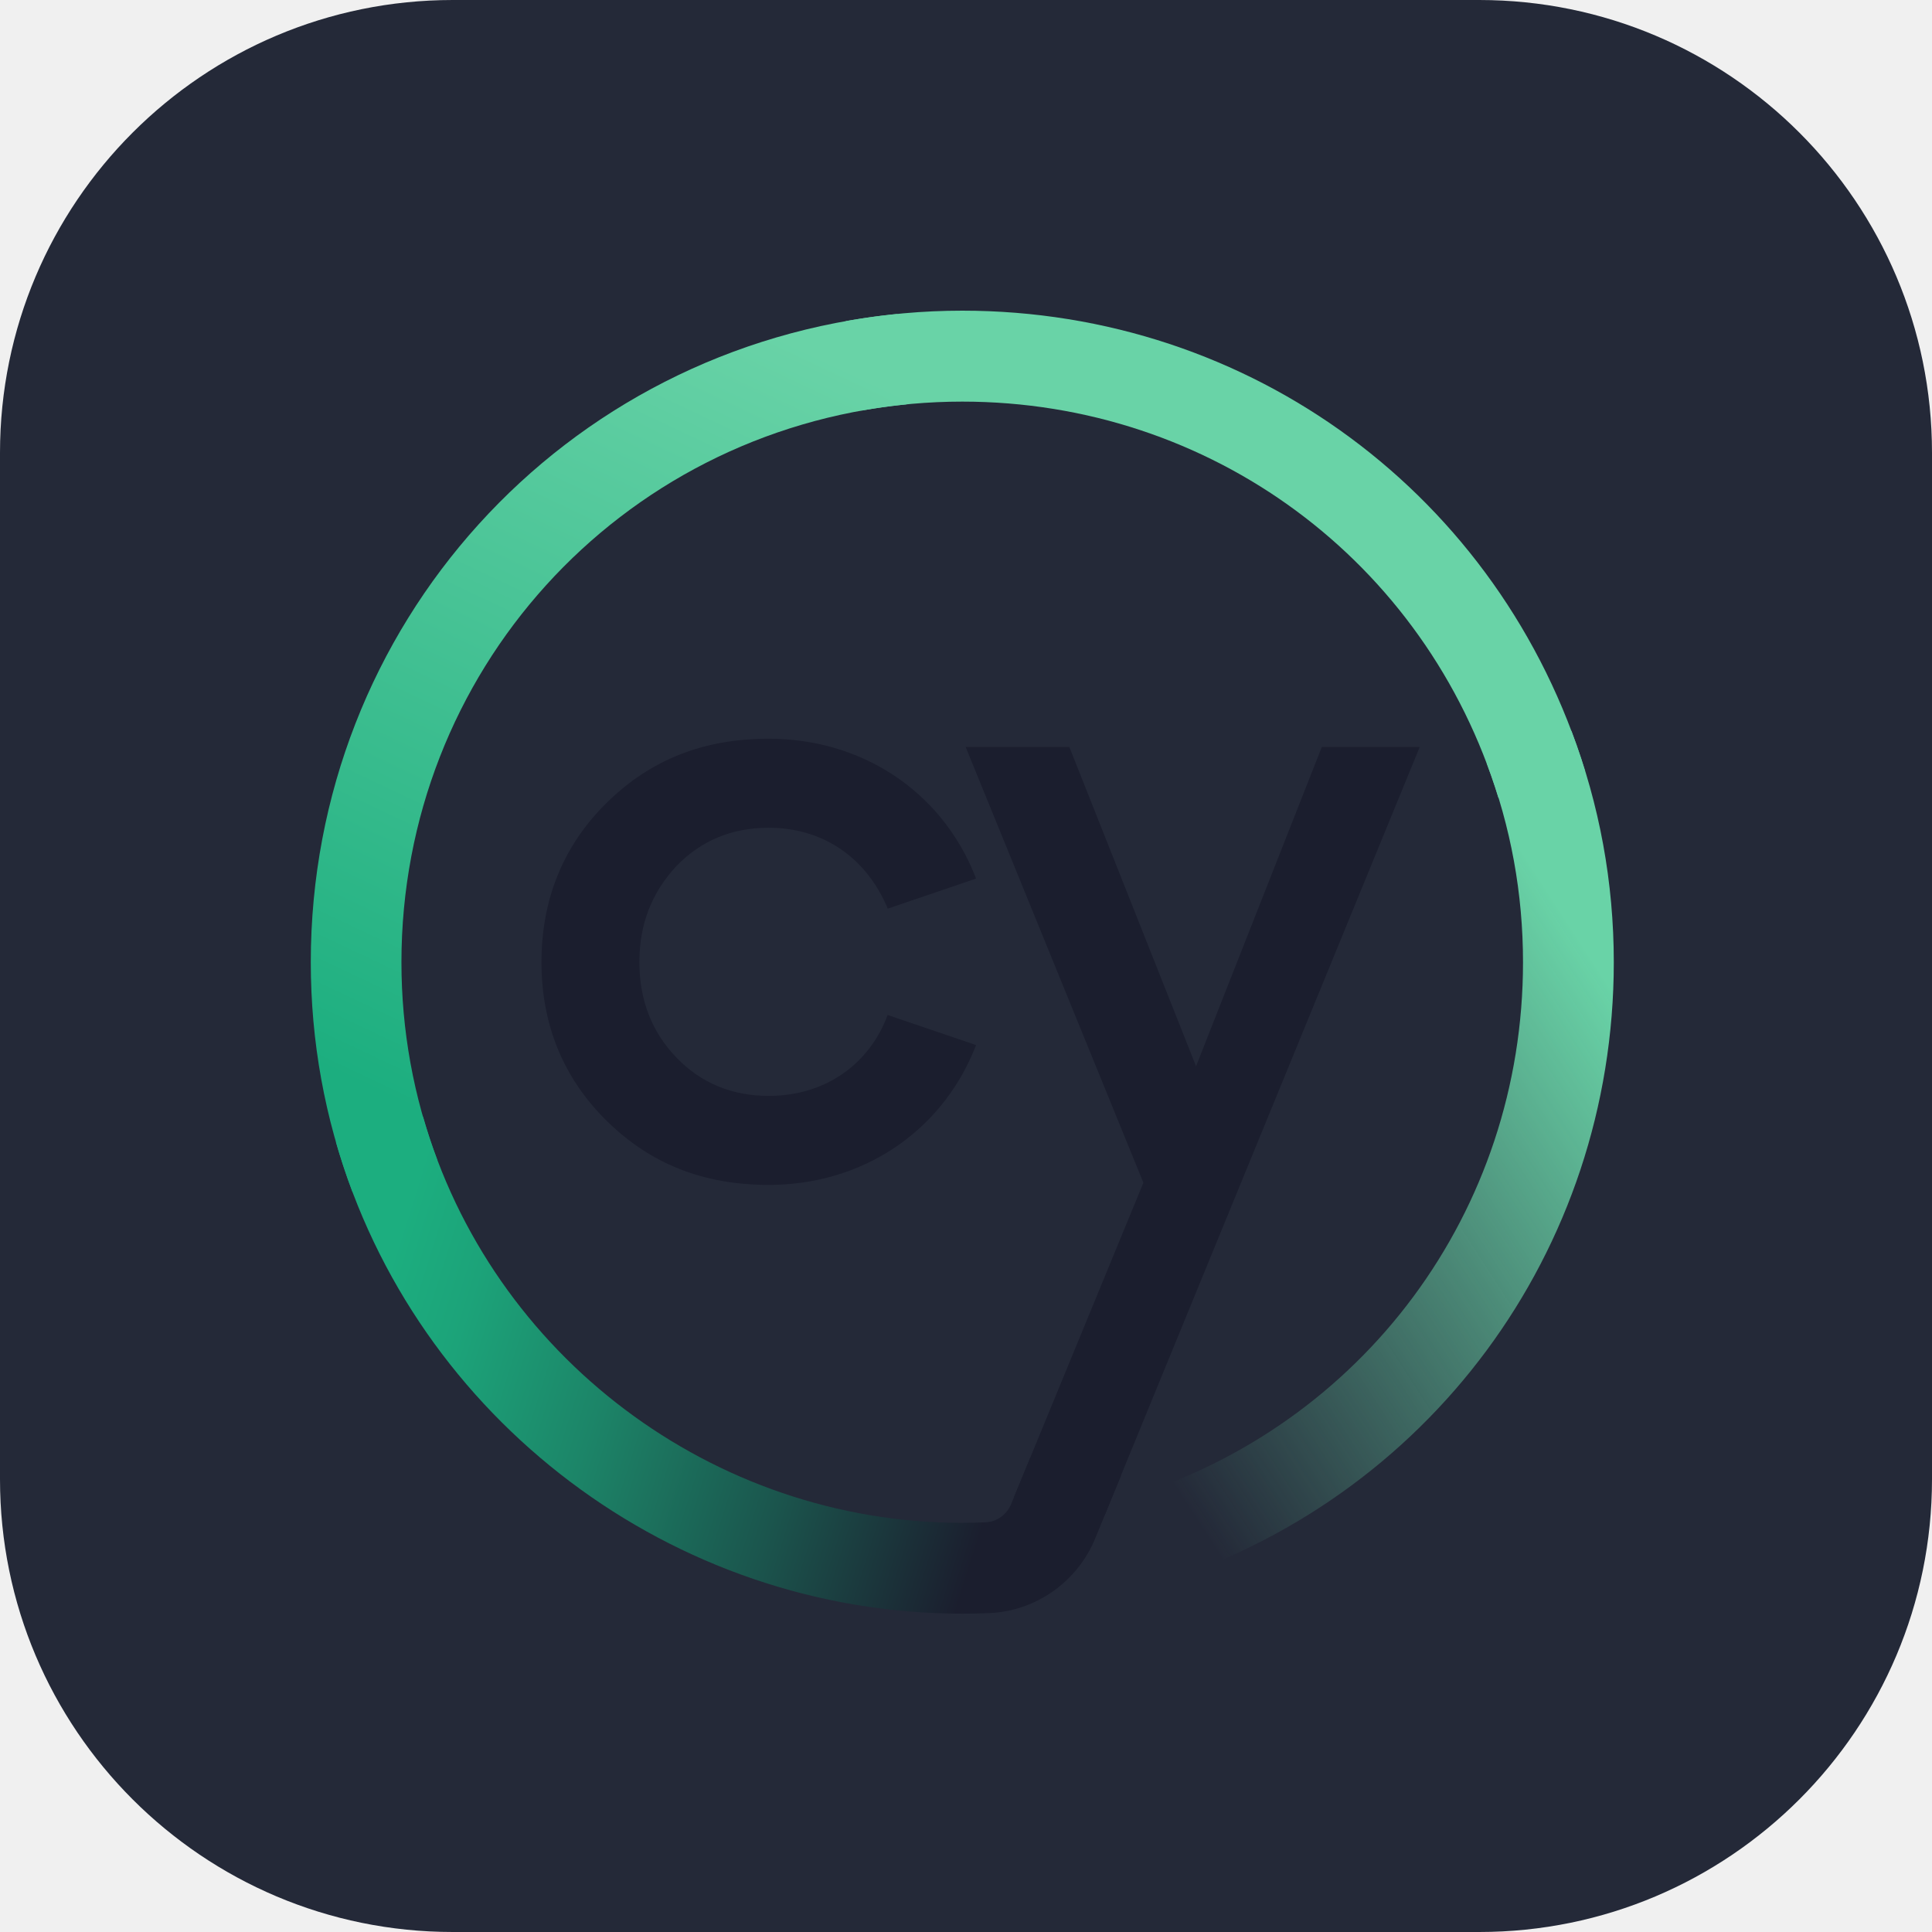
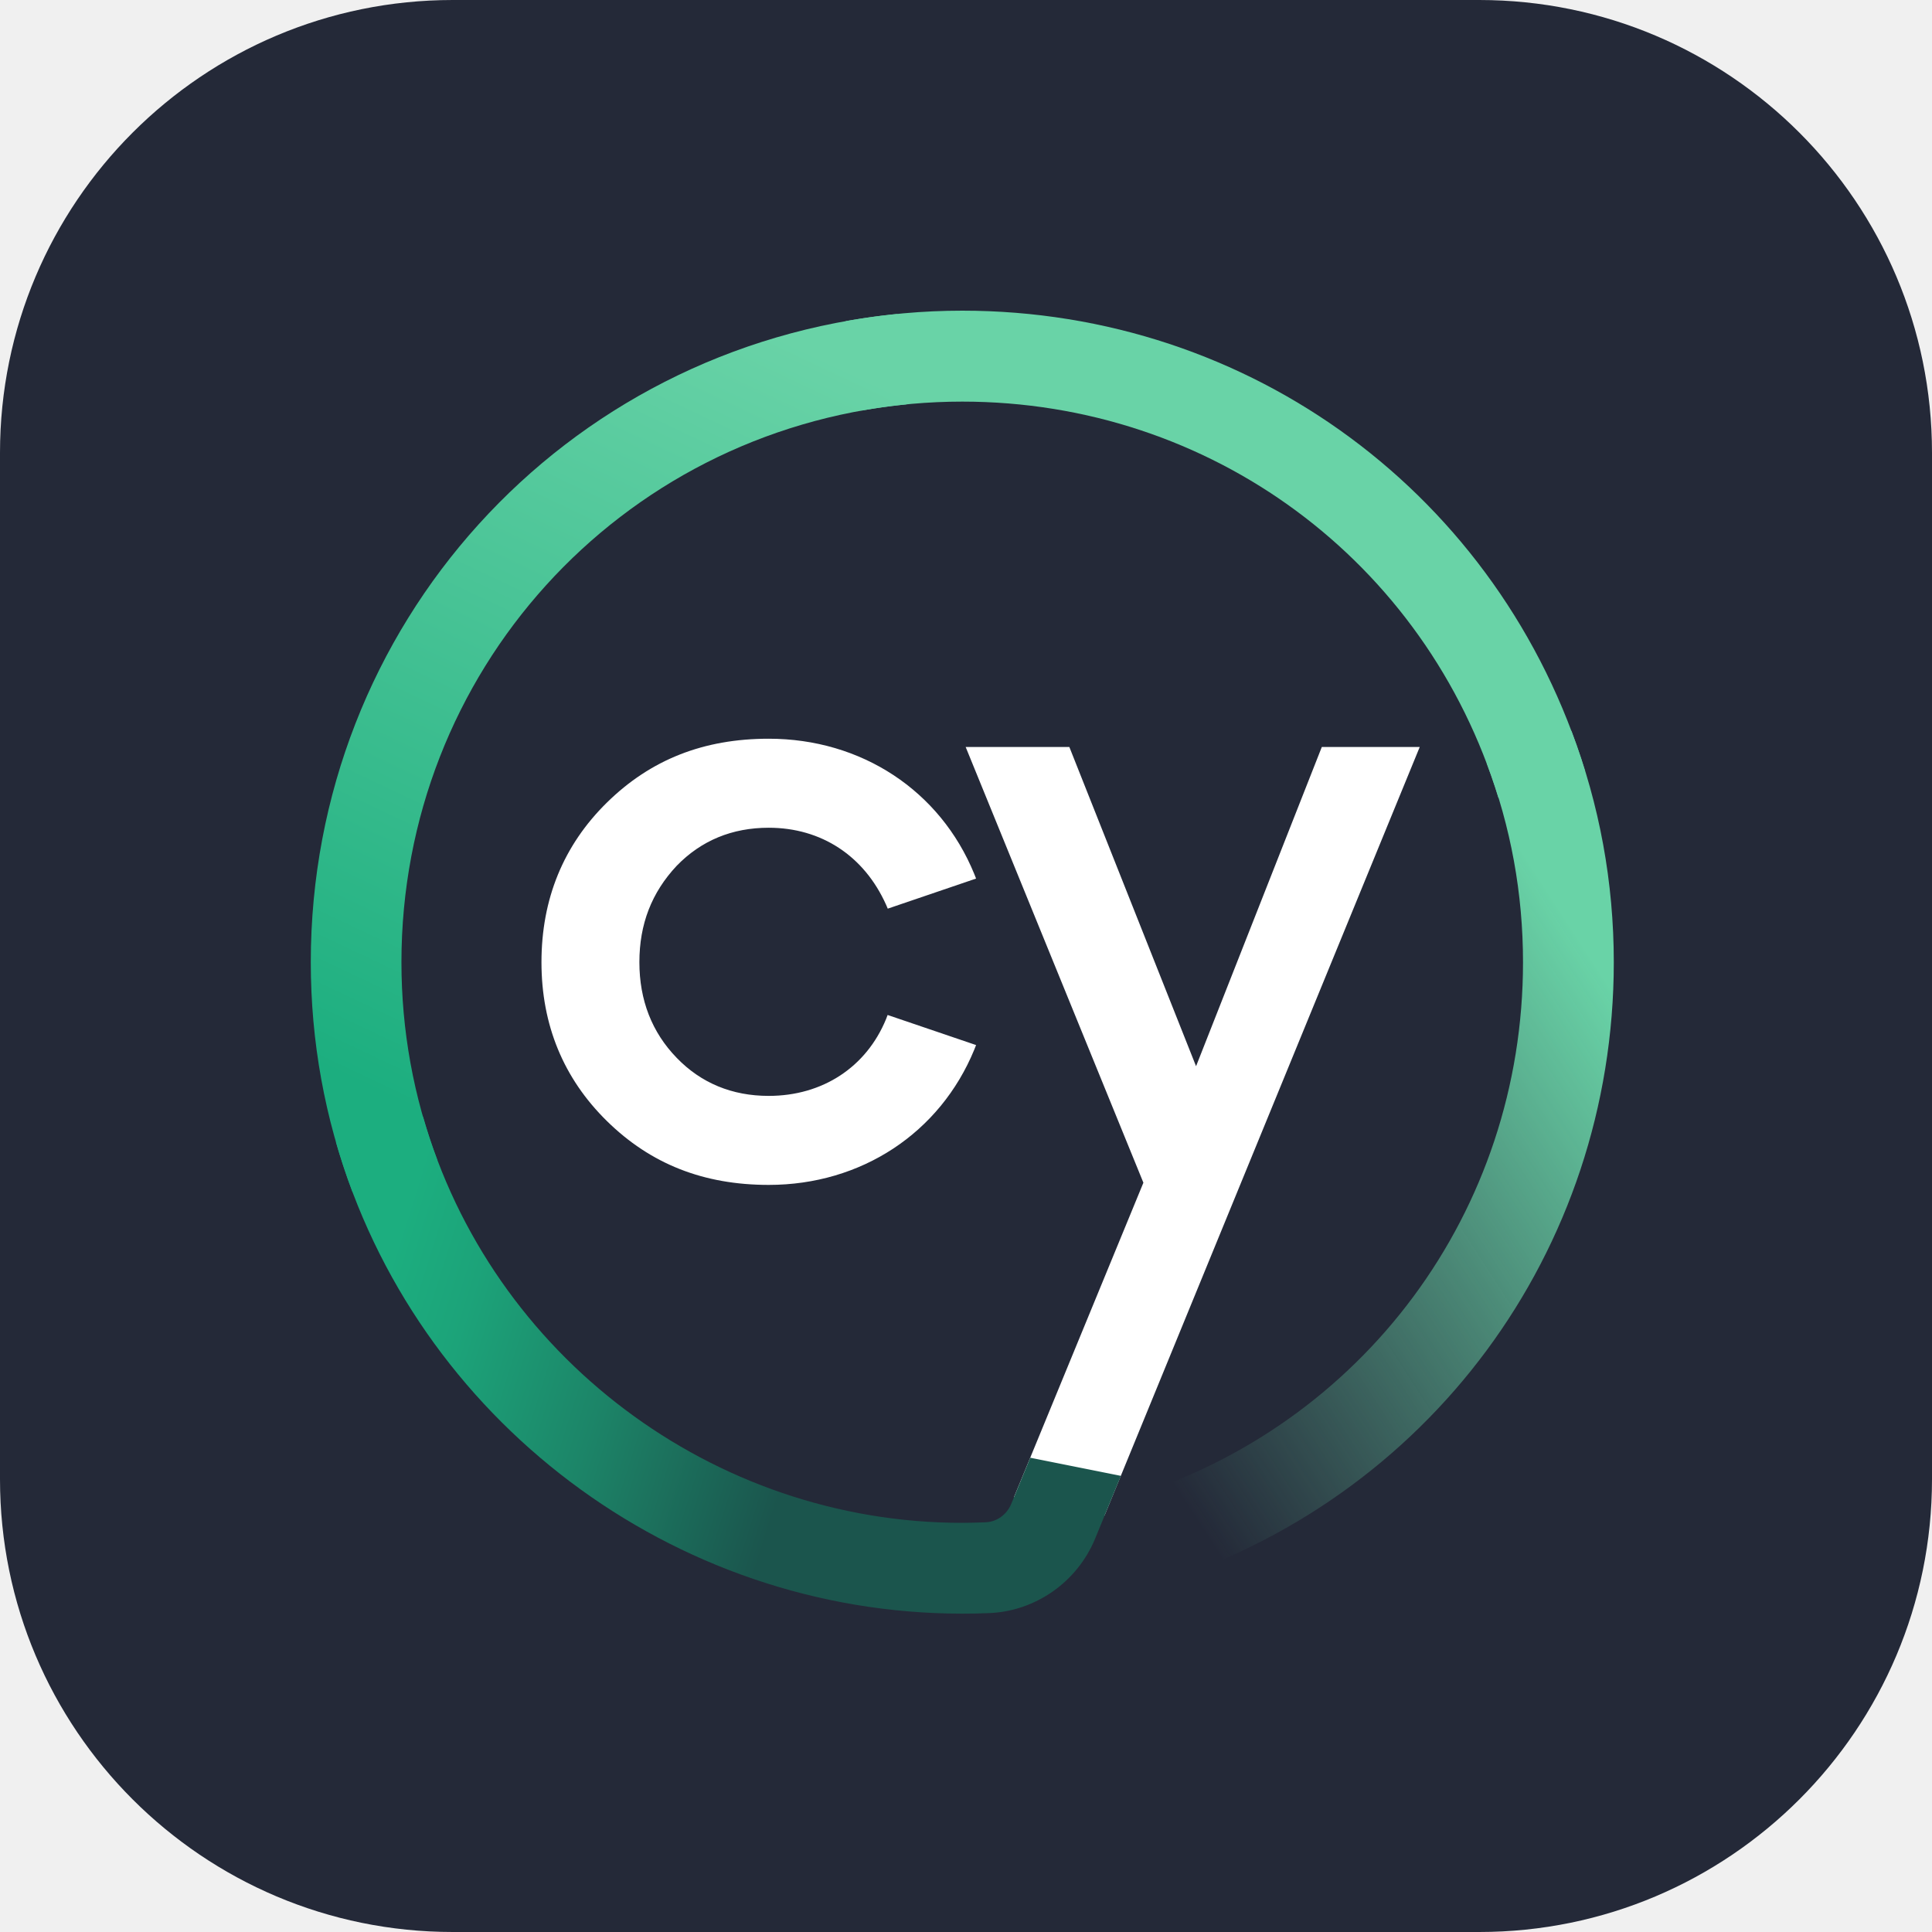
<svg xmlns="http://www.w3.org/2000/svg" width="256" height="256" viewBox="0 0 256 256" fill="none">
  <g clip-path="url(#clip0_36_1190)">
    <path d="M196 0H60C26.863 0 0 26.863 0 60V196C0 229.137 26.863 256 60 256H196C229.137 256 256 229.137 256 196V60C256 26.863 229.137 0 196 0Z" fill="#242938" />
-     <path d="M101.859 109.68C108.837 109.68 114.507 113.411 117.414 119.891L117.632 120.401L129.335 116.415L129.099 115.814C124.574 104.747 114.125 97.884 101.859 97.884C93.227 97.884 86.212 100.651 80.415 106.348C74.655 112.01 71.747 119.127 71.747 127.5C71.747 135.819 74.673 142.899 80.415 148.542C86.212 154.24 93.227 157.006 101.859 157.006C114.125 157.006 124.556 150.126 129.099 139.077L129.335 138.476L117.614 134.49L117.414 135.018C114.797 141.407 108.982 145.211 101.859 145.211C97.007 145.211 92.9 143.518 89.665 140.169C86.376 136.783 84.722 132.506 84.722 127.5C84.722 122.458 86.34 118.271 89.665 114.722C92.918 111.372 97.007 109.68 101.859 109.68Z" fill="#1B1E2E" />
+     <path d="M101.859 109.68C108.837 109.68 114.507 113.411 117.414 119.891L117.632 120.401L129.335 116.415L129.099 115.814C124.574 104.747 114.125 97.884 101.859 97.884C93.227 97.884 86.212 100.651 80.415 106.348C74.655 112.01 71.747 119.127 71.747 127.5C71.747 135.819 74.673 142.899 80.415 148.542C86.212 154.24 93.227 157.006 101.859 157.006C114.125 157.006 124.556 150.126 129.099 139.077L129.335 138.476L117.614 134.49L117.414 135.018C114.797 141.407 108.982 145.211 101.859 145.211C97.007 145.211 92.9 143.518 89.665 140.169C86.376 136.783 84.722 132.506 84.722 127.5C84.722 122.458 86.34 118.271 89.665 114.722C92.918 111.372 97.007 109.68 101.859 109.68Z" fill="#FFFFFF" />
    <path d="M152.669 210.085L149.18 198.563C180.654 188.988 201.807 160.428 201.807 127.5C201.807 118.417 200.19 109.534 196.991 101.124L208.222 96.847C211.947 106.64 213.837 116.942 213.837 127.518C213.819 165.762 189.25 198.945 152.669 210.085Z" fill="url(#paint0_linear_36_1190)" />
    <path d="M198.554 105.73C188.941 74.312 160.392 53.215 127.5 53.215C123.029 53.215 118.559 53.616 114.198 54.398L112.072 42.548C117.123 41.638 122.321 41.165 127.5 41.165C165.698 41.165 198.863 65.684 210.039 102.18L198.554 105.73Z" fill="#69D3A7" />
    <path d="M46.706 157.935C43.035 148.215 41.181 137.967 41.181 127.5C41.181 82.904 74.6 45.971 118.923 41.602L120.104 53.579C81.96 57.347 53.193 89.129 53.193 127.5C53.193 136.511 54.792 145.339 57.936 153.694L46.706 157.935Z" fill="url(#paint1_linear_36_1190)" />
-     <path d="M175.148 98.977L158.484 141.279L141.693 98.977H127.954L151.506 156.715L134.351 198.399L146.363 200.802L188.123 98.977H175.148Z" fill="#1B1E2E" />
+     <path d="M175.148 98.977L158.484 141.279L141.693 98.977H127.954L151.506 156.715L134.351 198.399L146.363 200.802L188.123 98.977H175.148Z" fill="#FFFFFF" />
    <path d="M136.513 193.157L133.987 199.291C133.406 200.693 132.079 201.657 130.589 201.712C129.553 201.748 128.536 201.785 127.482 201.785C94.499 201.785 65.132 179.669 56.064 147.996L44.507 151.309C55.047 188.096 89.156 213.799 127.464 213.817H127.482C128.681 213.817 129.88 213.799 131.08 213.744C137.24 213.489 142.746 209.612 145.109 203.878L148.525 195.56L136.513 193.157Z" fill="url(#paint2_linear_36_1190)" />
  </g>
-   <defs>
-     <linearGradient id="paint0_linear_36_1190" x1="220.45" y1="128.046" x2="143.302" y2="177.914" gradientUnits="userSpaceOnUse">
-       <stop offset="0.081" stop-color="#69D3A7" />
-       <stop offset="1" stop-color="#69D3A7" stop-opacity="0" />
-     </linearGradient>
-     <linearGradient id="paint1_linear_36_1190" x1="98.766" y1="42.257" x2="50.215" y2="145.059" gradientUnits="userSpaceOnUse">
-       <stop stop-color="#69D3A7" />
-       <stop offset="0.823" stop-color="#2AB586" />
-       <stop offset="1" stop-color="#1CAE7F" />
-     </linearGradient>
-     <linearGradient id="paint2_linear_36_1190" x1="41.059" y1="167.026" x2="168.061" y2="206.818" gradientUnits="userSpaceOnUse">
-       <stop offset="0.077" stop-color="#1CAE7F" />
-       <stop offset="0.164" stop-color="#1CA379" />
-       <stop offset="0.316" stop-color="#1C8568" />
-       <stop offset="0.516" stop-color="#1B554D" />
-       <stop offset="0.719" stop-color="#1B1E2E" />
-     </linearGradient>
-     <clipPath id="clip0_36_1190">
-       <rect width="256" height="256" fill="white" />
-     </clipPath>
-   </defs>
+   <linearGradient id="paint0_linear_36_1190" x1="220.45" y1="128.046" x2="143.302" y2="177.914" gradientUnits="userSpaceOnUse">
+     <stop offset="0.081" stop-color="#69D3A7" />
+     <stop offset="1" stop-color="#69D3A7" stop-opacity="0" />
+   </linearGradient>
+   <linearGradient id="paint1_linear_36_1190" x1="98.766" y1="42.257" x2="50.215" y2="145.059" gradientUnits="userSpaceOnUse">
+     <stop stop-color="#69D3A7" />
+     <stop offset="0.823" stop-color="#2AB586" />
+     <stop offset="1" stop-color="#1CAE7F" />
+   </linearGradient>
+   <linearGradient id="paint2_linear_36_1190" x1="41.059" y1="167.026" x2="168.061" y2="206.818" gradientUnits="userSpaceOnUse">
+     <stop offset="0.077" stop-color="#1CAE7F" />
+     <stop offset="0.164" stop-color="#1CA379" />
+     <stop offset="0.316" stop-color="#1C8568" />
+     <stop offset="0.516" stop-color="#1B554D" />
+     <stop offset="0.719" stop-color="#1B554D" />
+   </linearGradient>
</svg>
